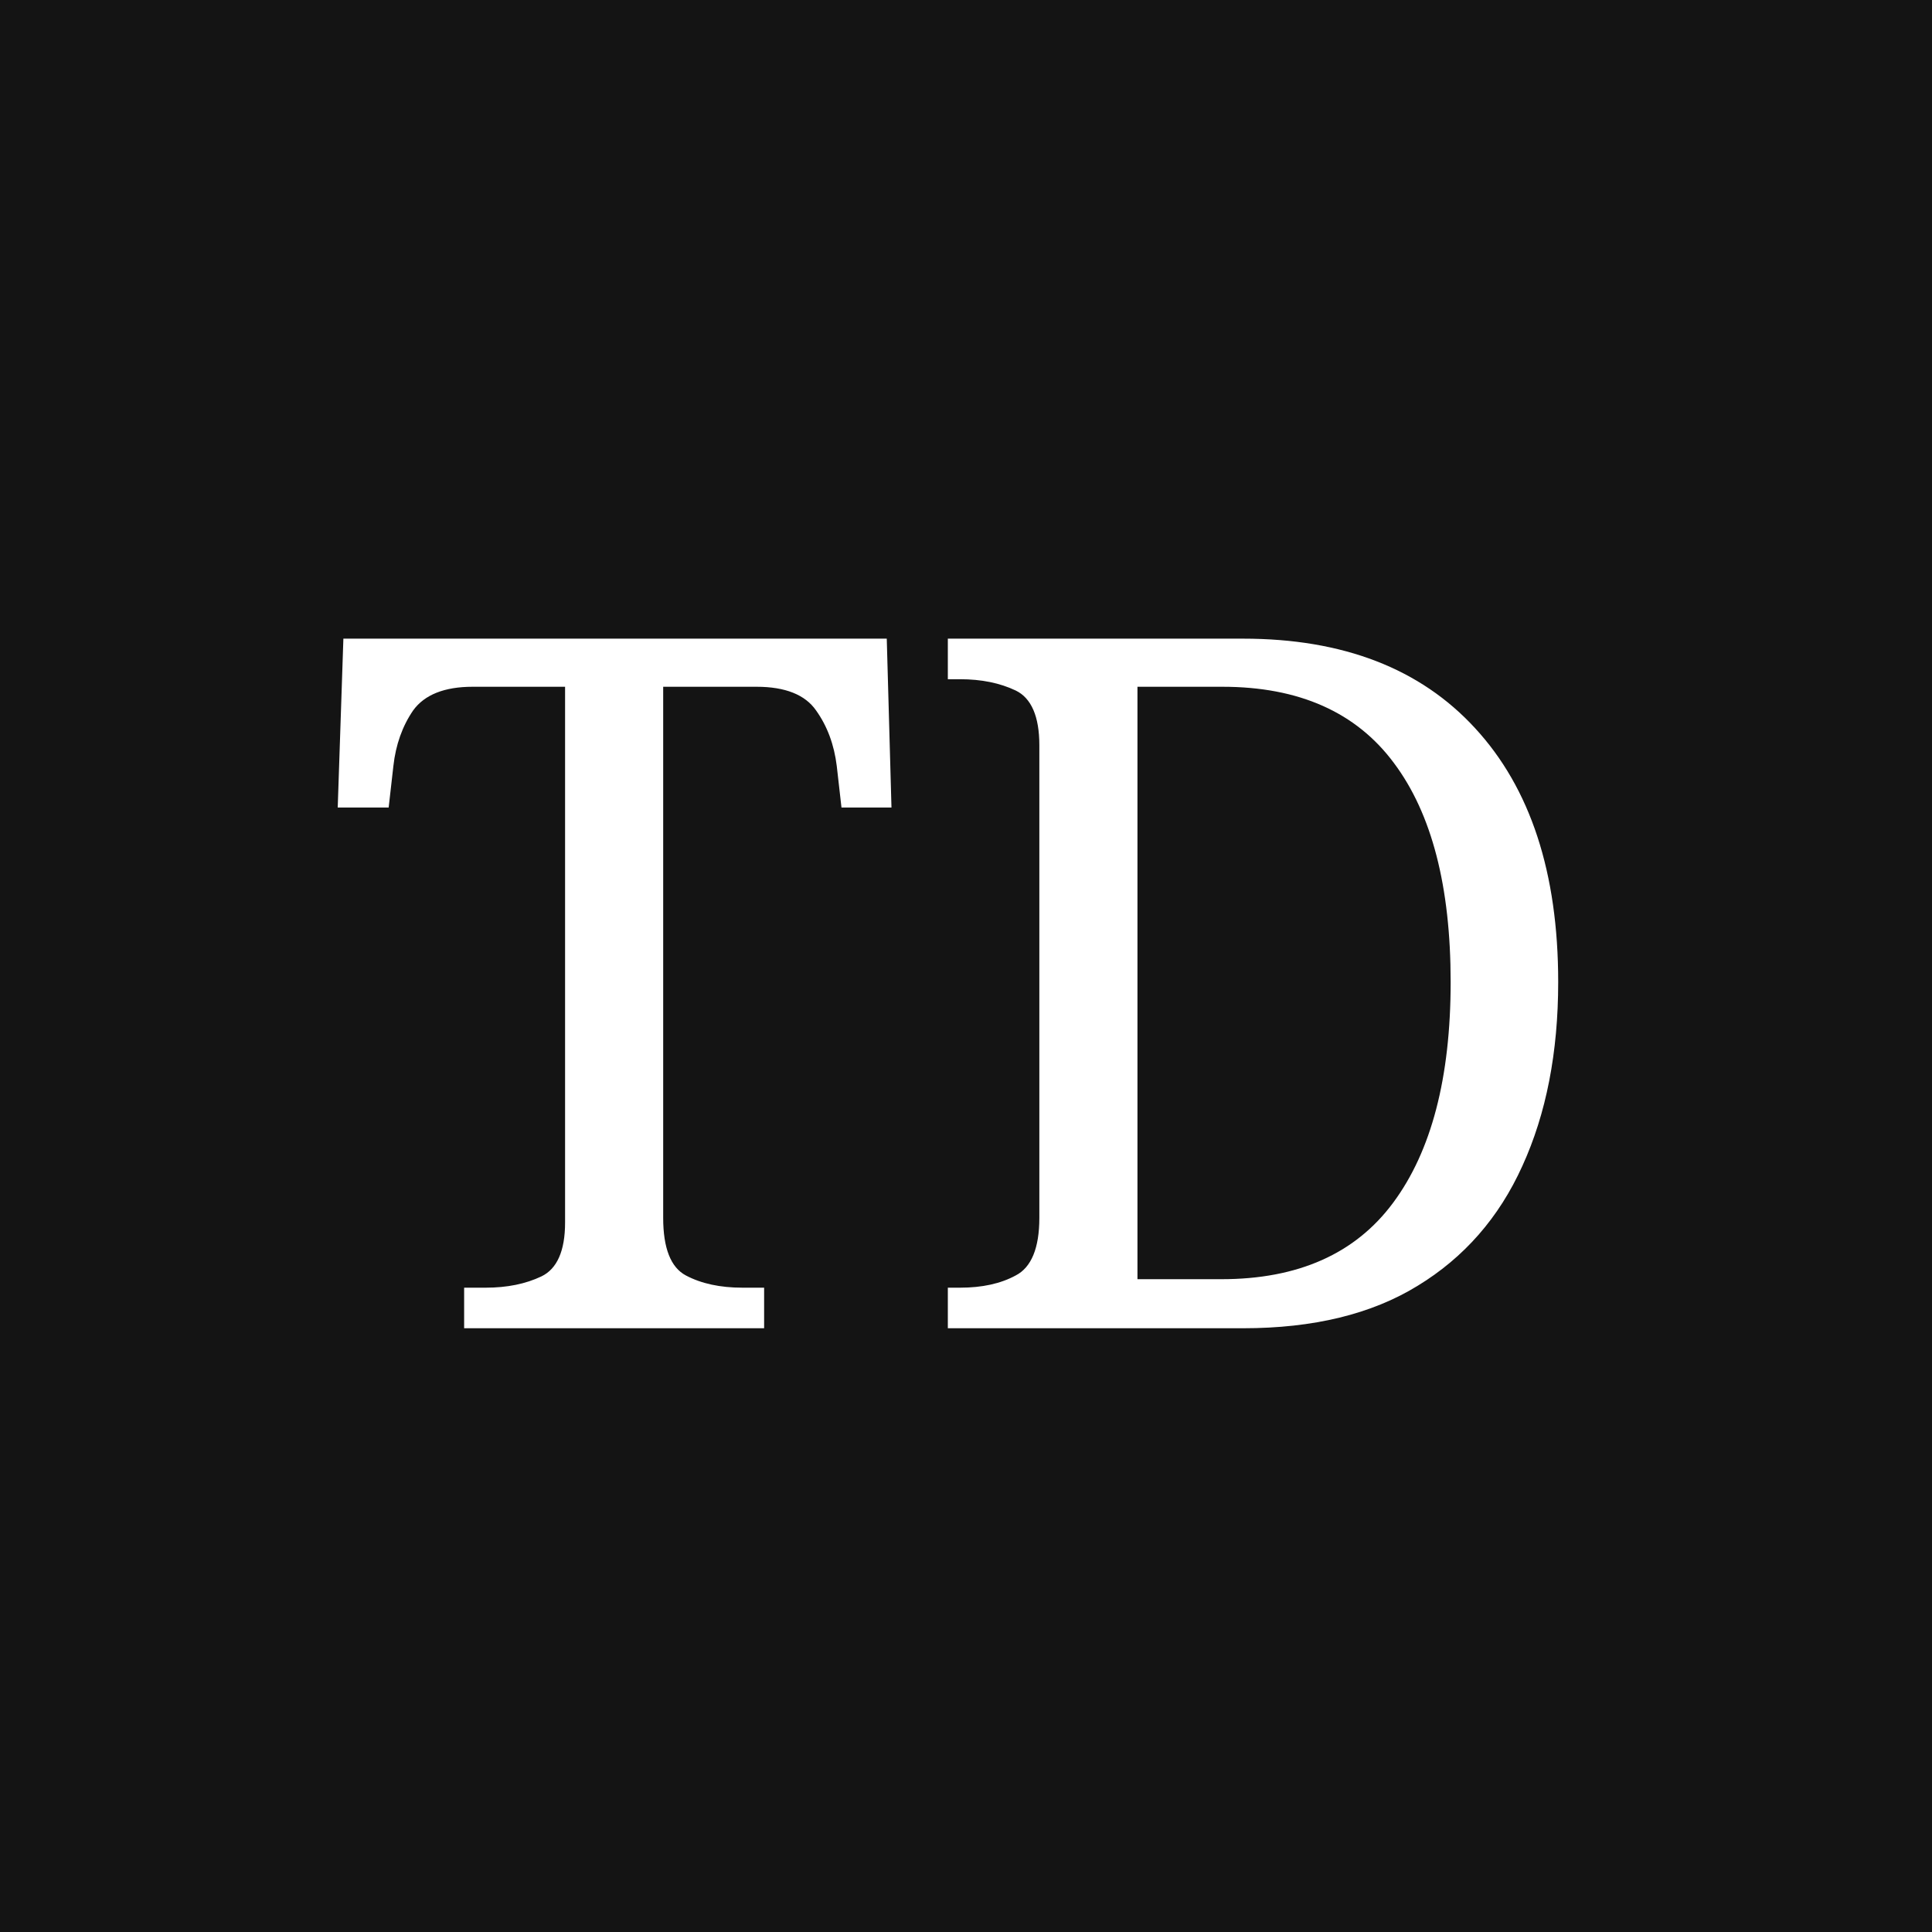
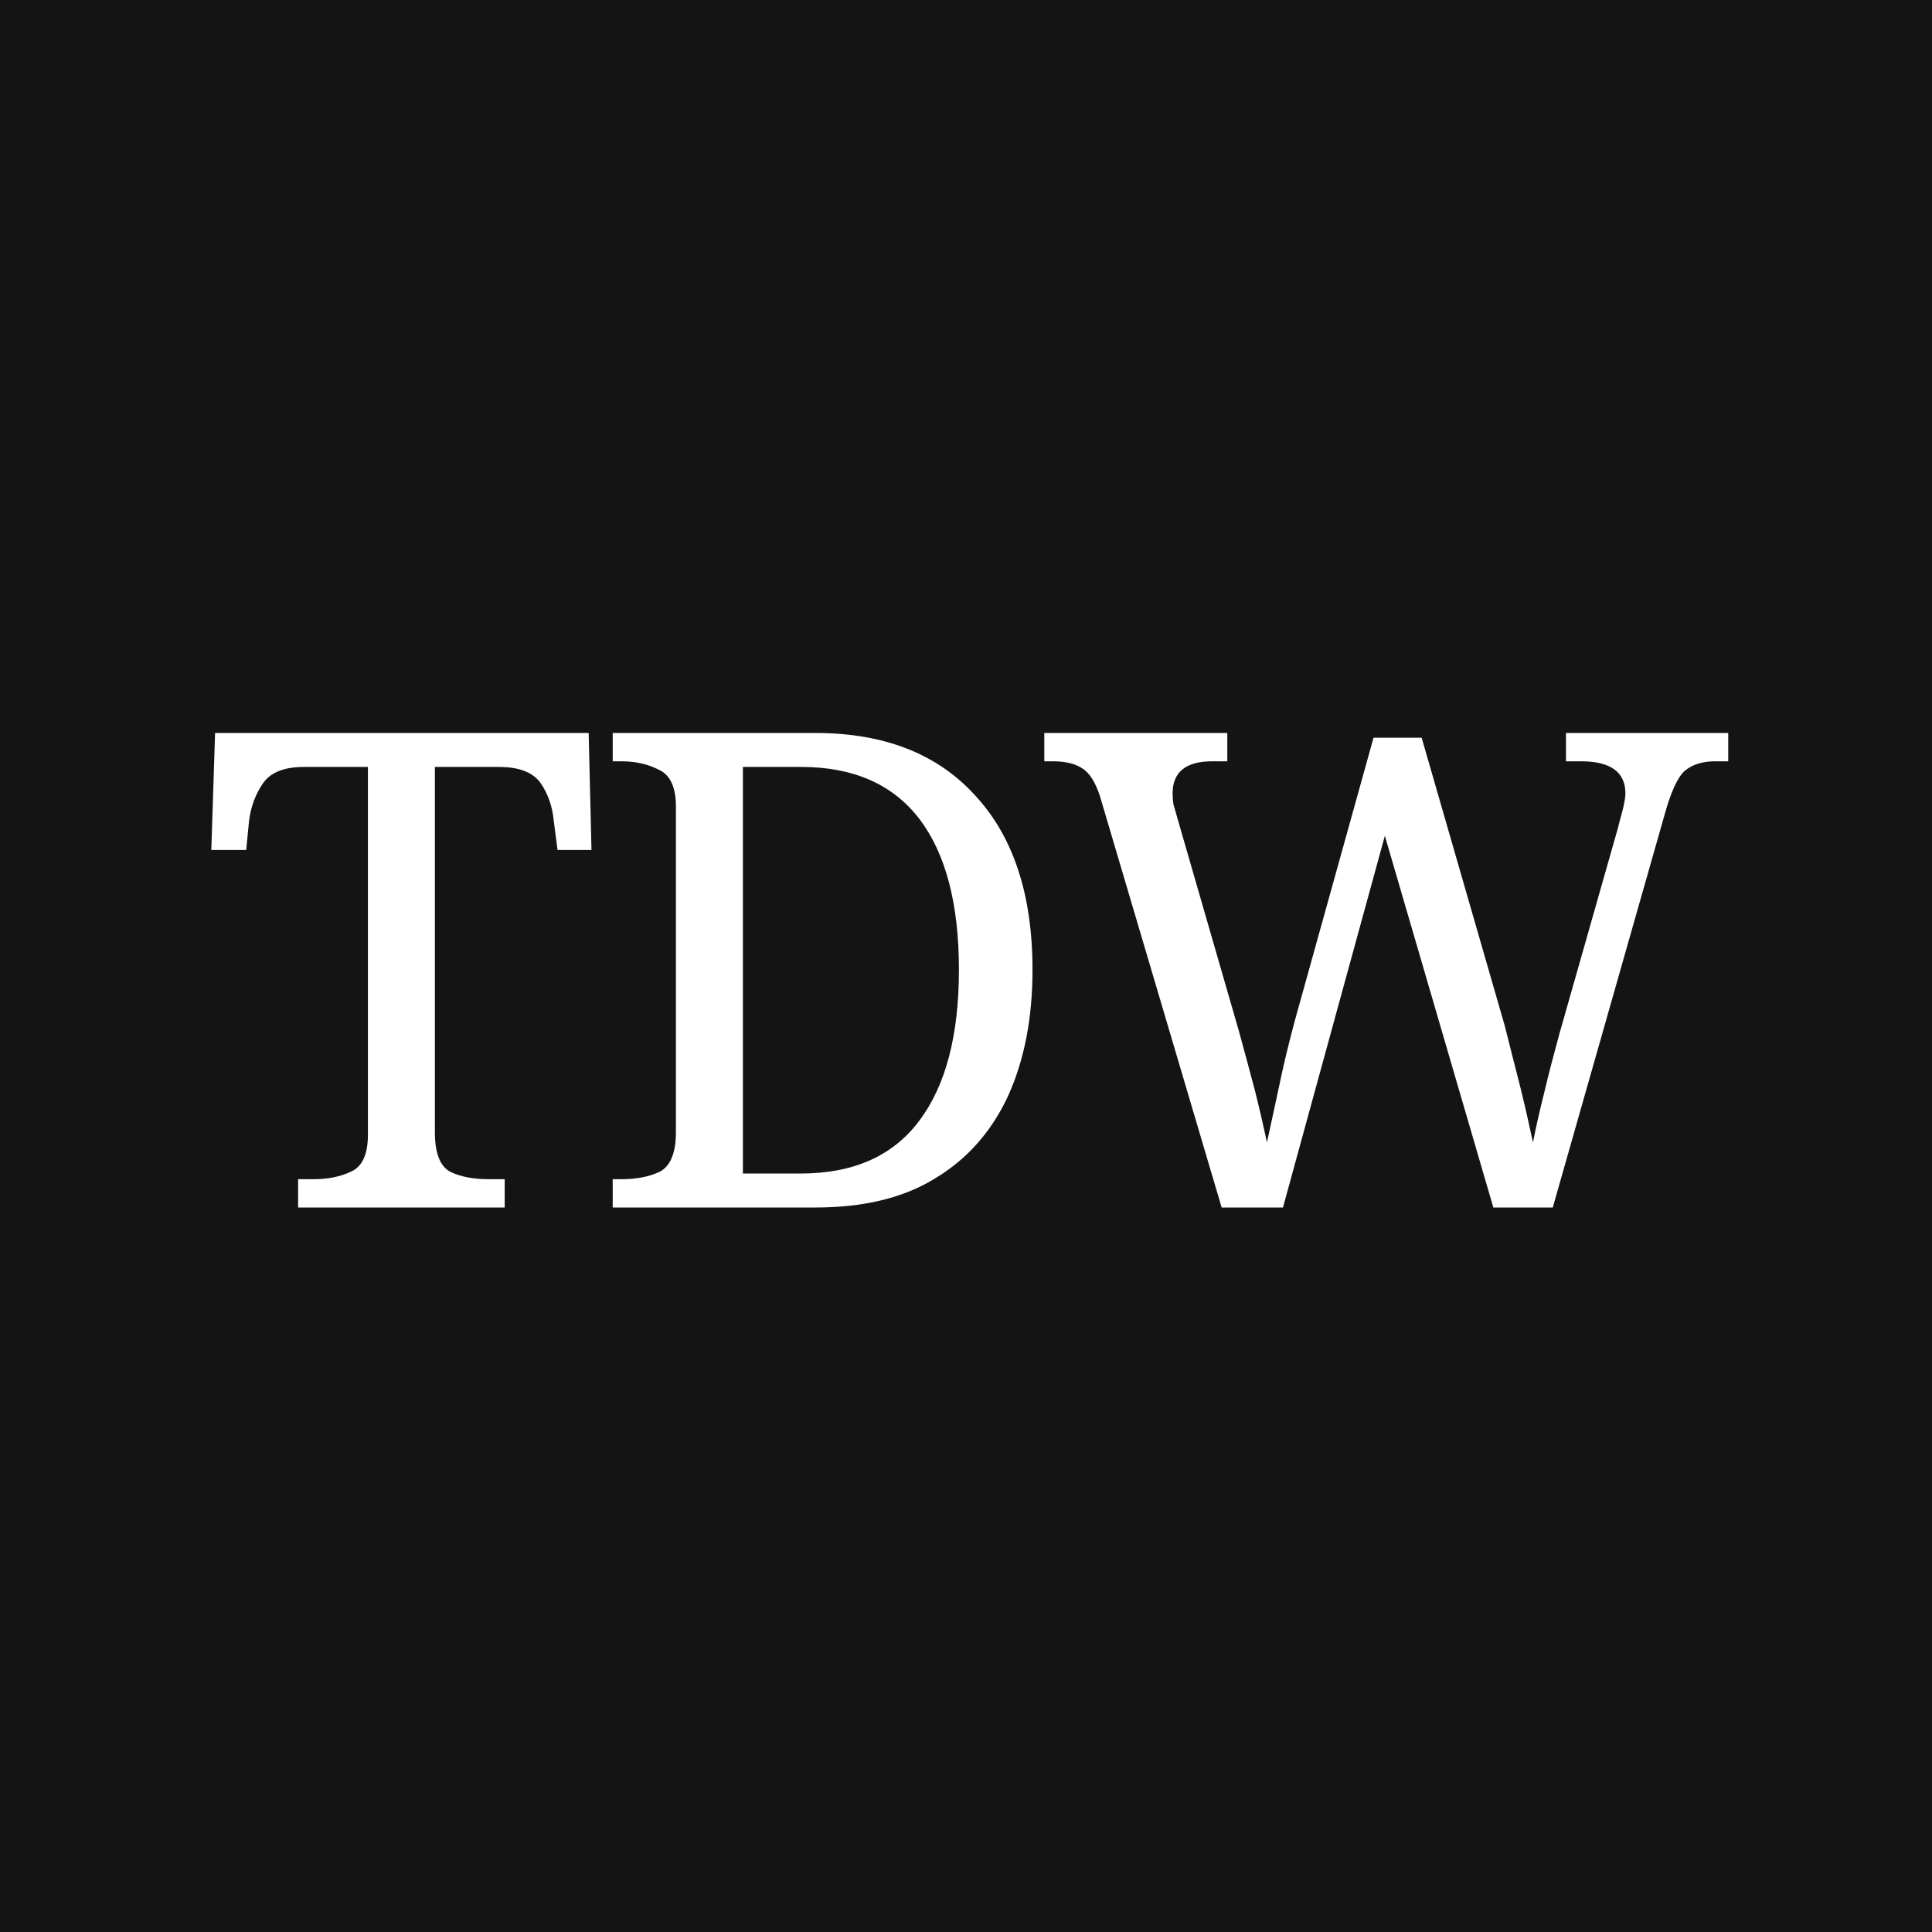
<svg xmlns="http://www.w3.org/2000/svg" viewBox="0 0 32 32">
  <rect width="32" height="32" fill="#141414" />
-   <text x="16" y="22" text-anchor="middle" font-family="Georgia, serif" font-size="16" fill="#fff">TD</text>
+   <text x="16" y="20" text-anchor="middle" font-family="Georgia, serif" font-size="11" letter-spacing="-0.3" fill="#fff">TDW</text>
</svg>
